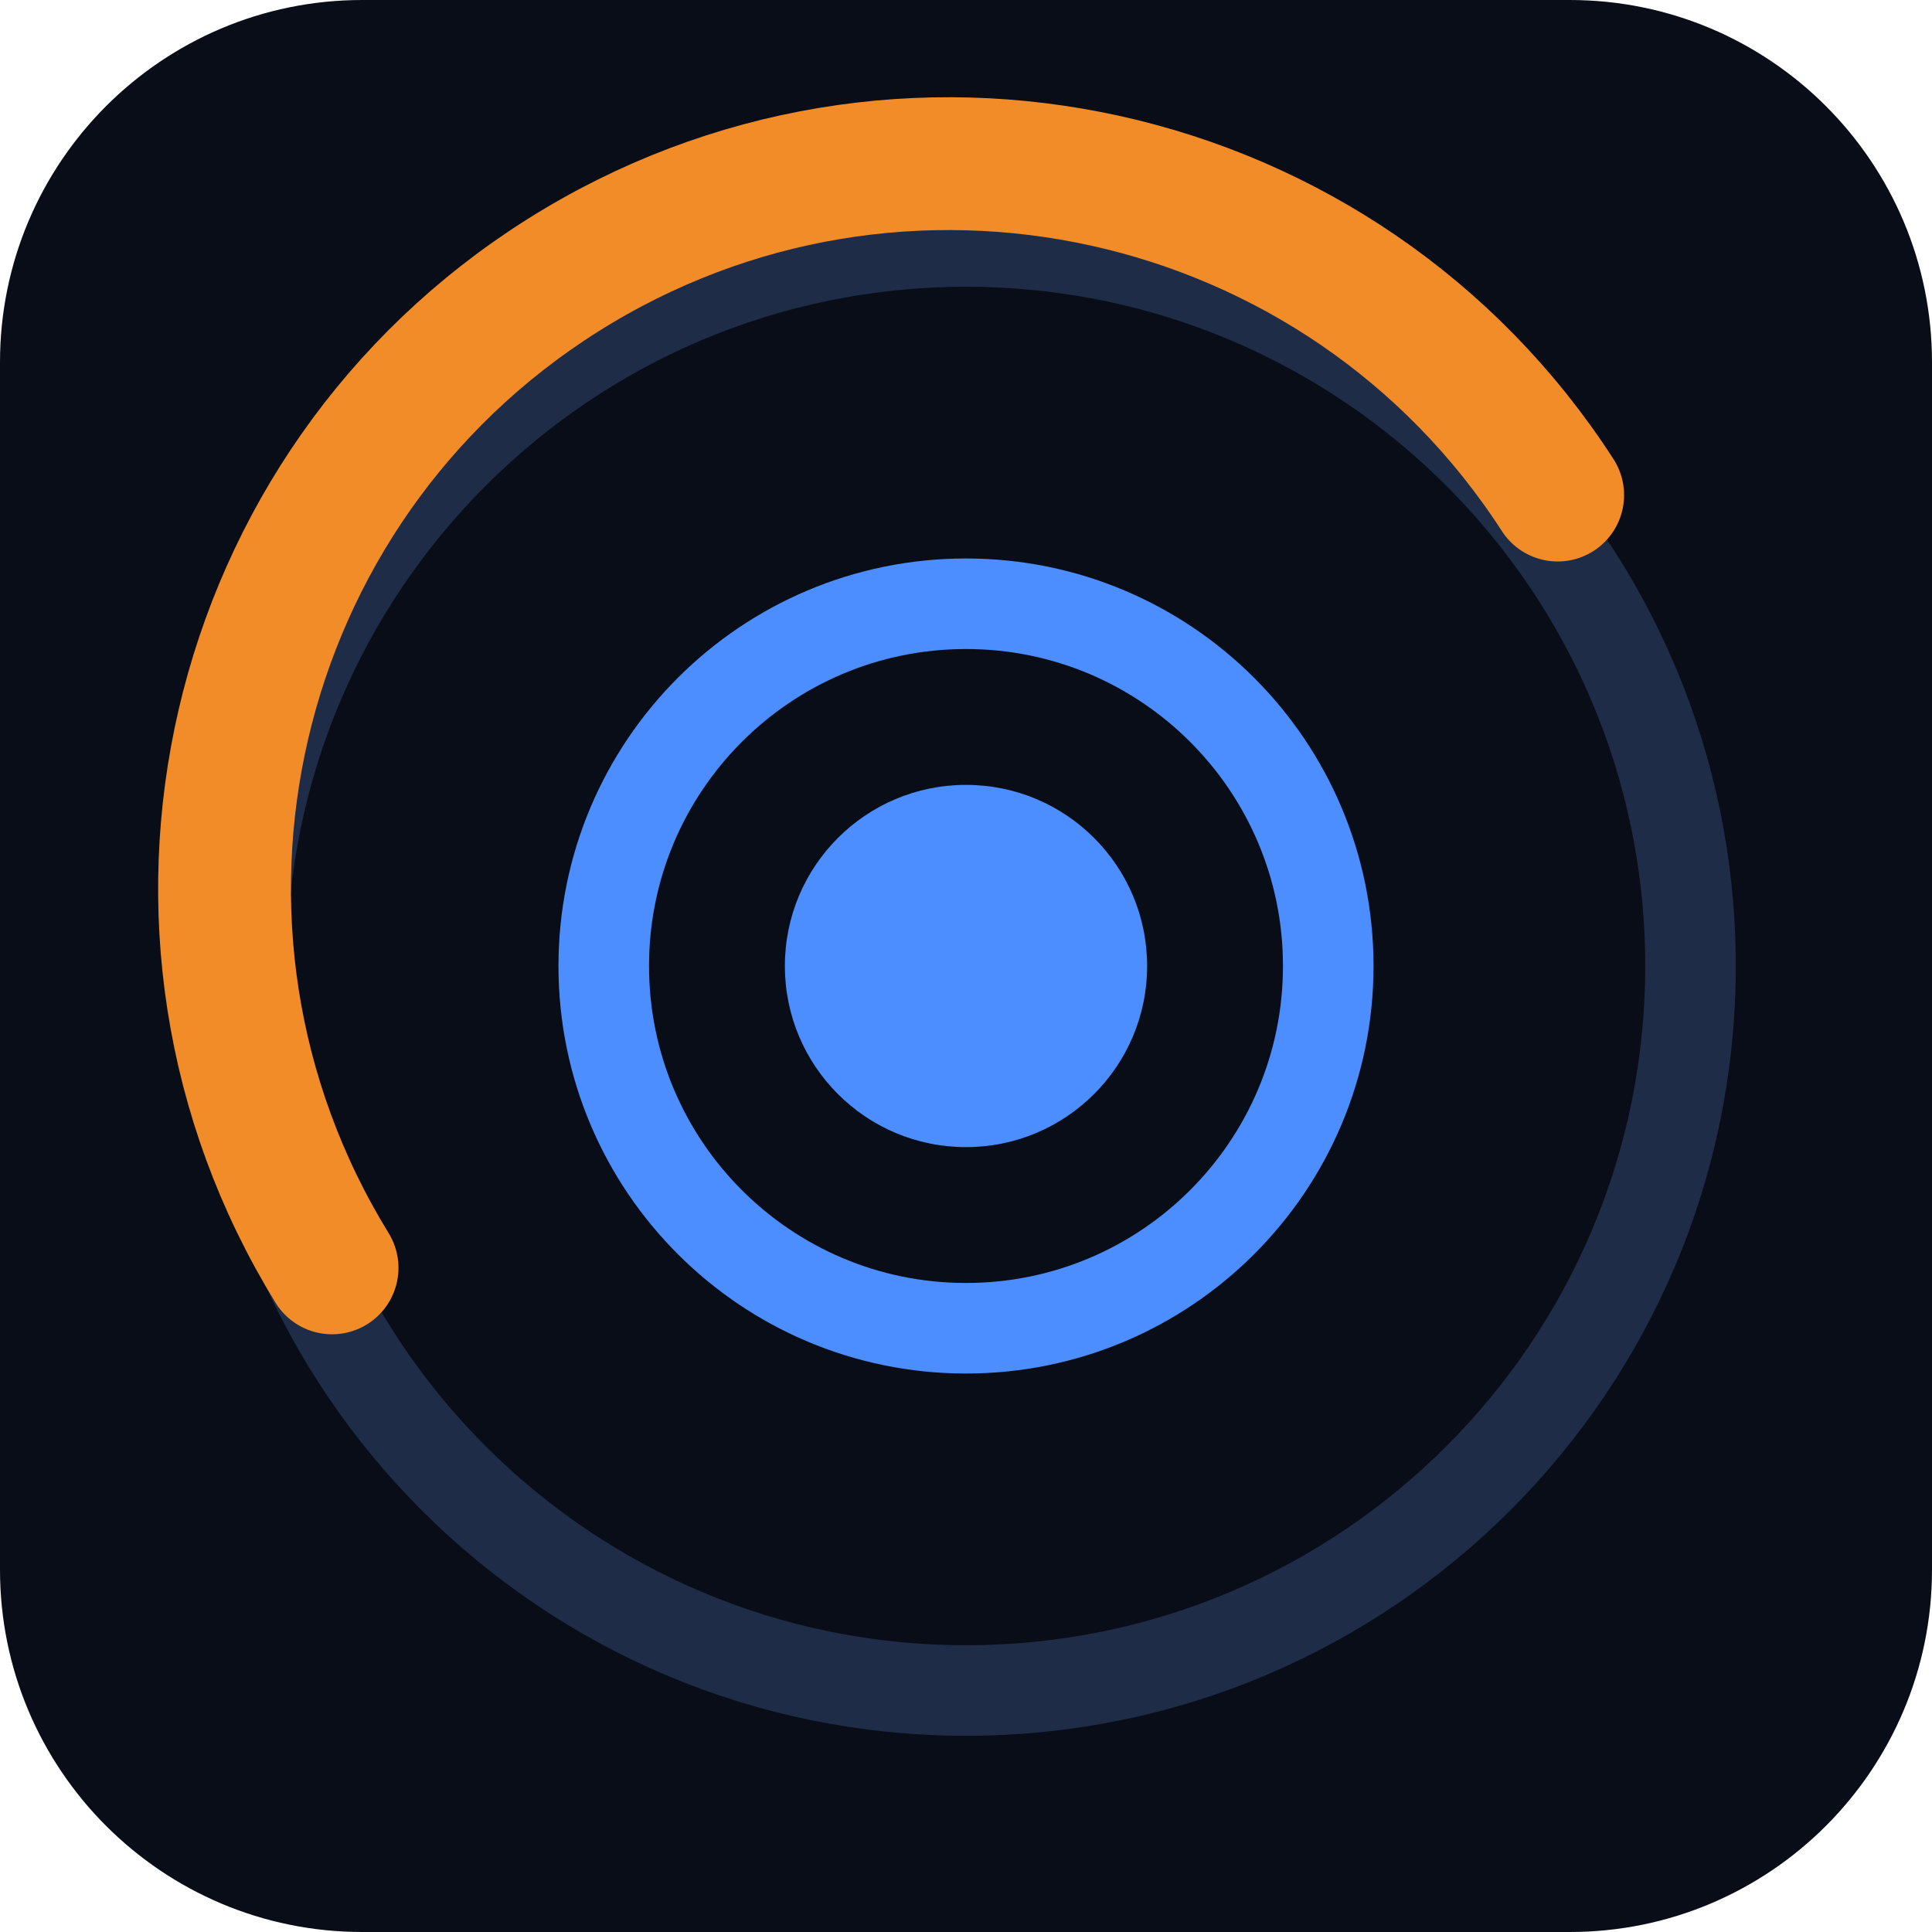
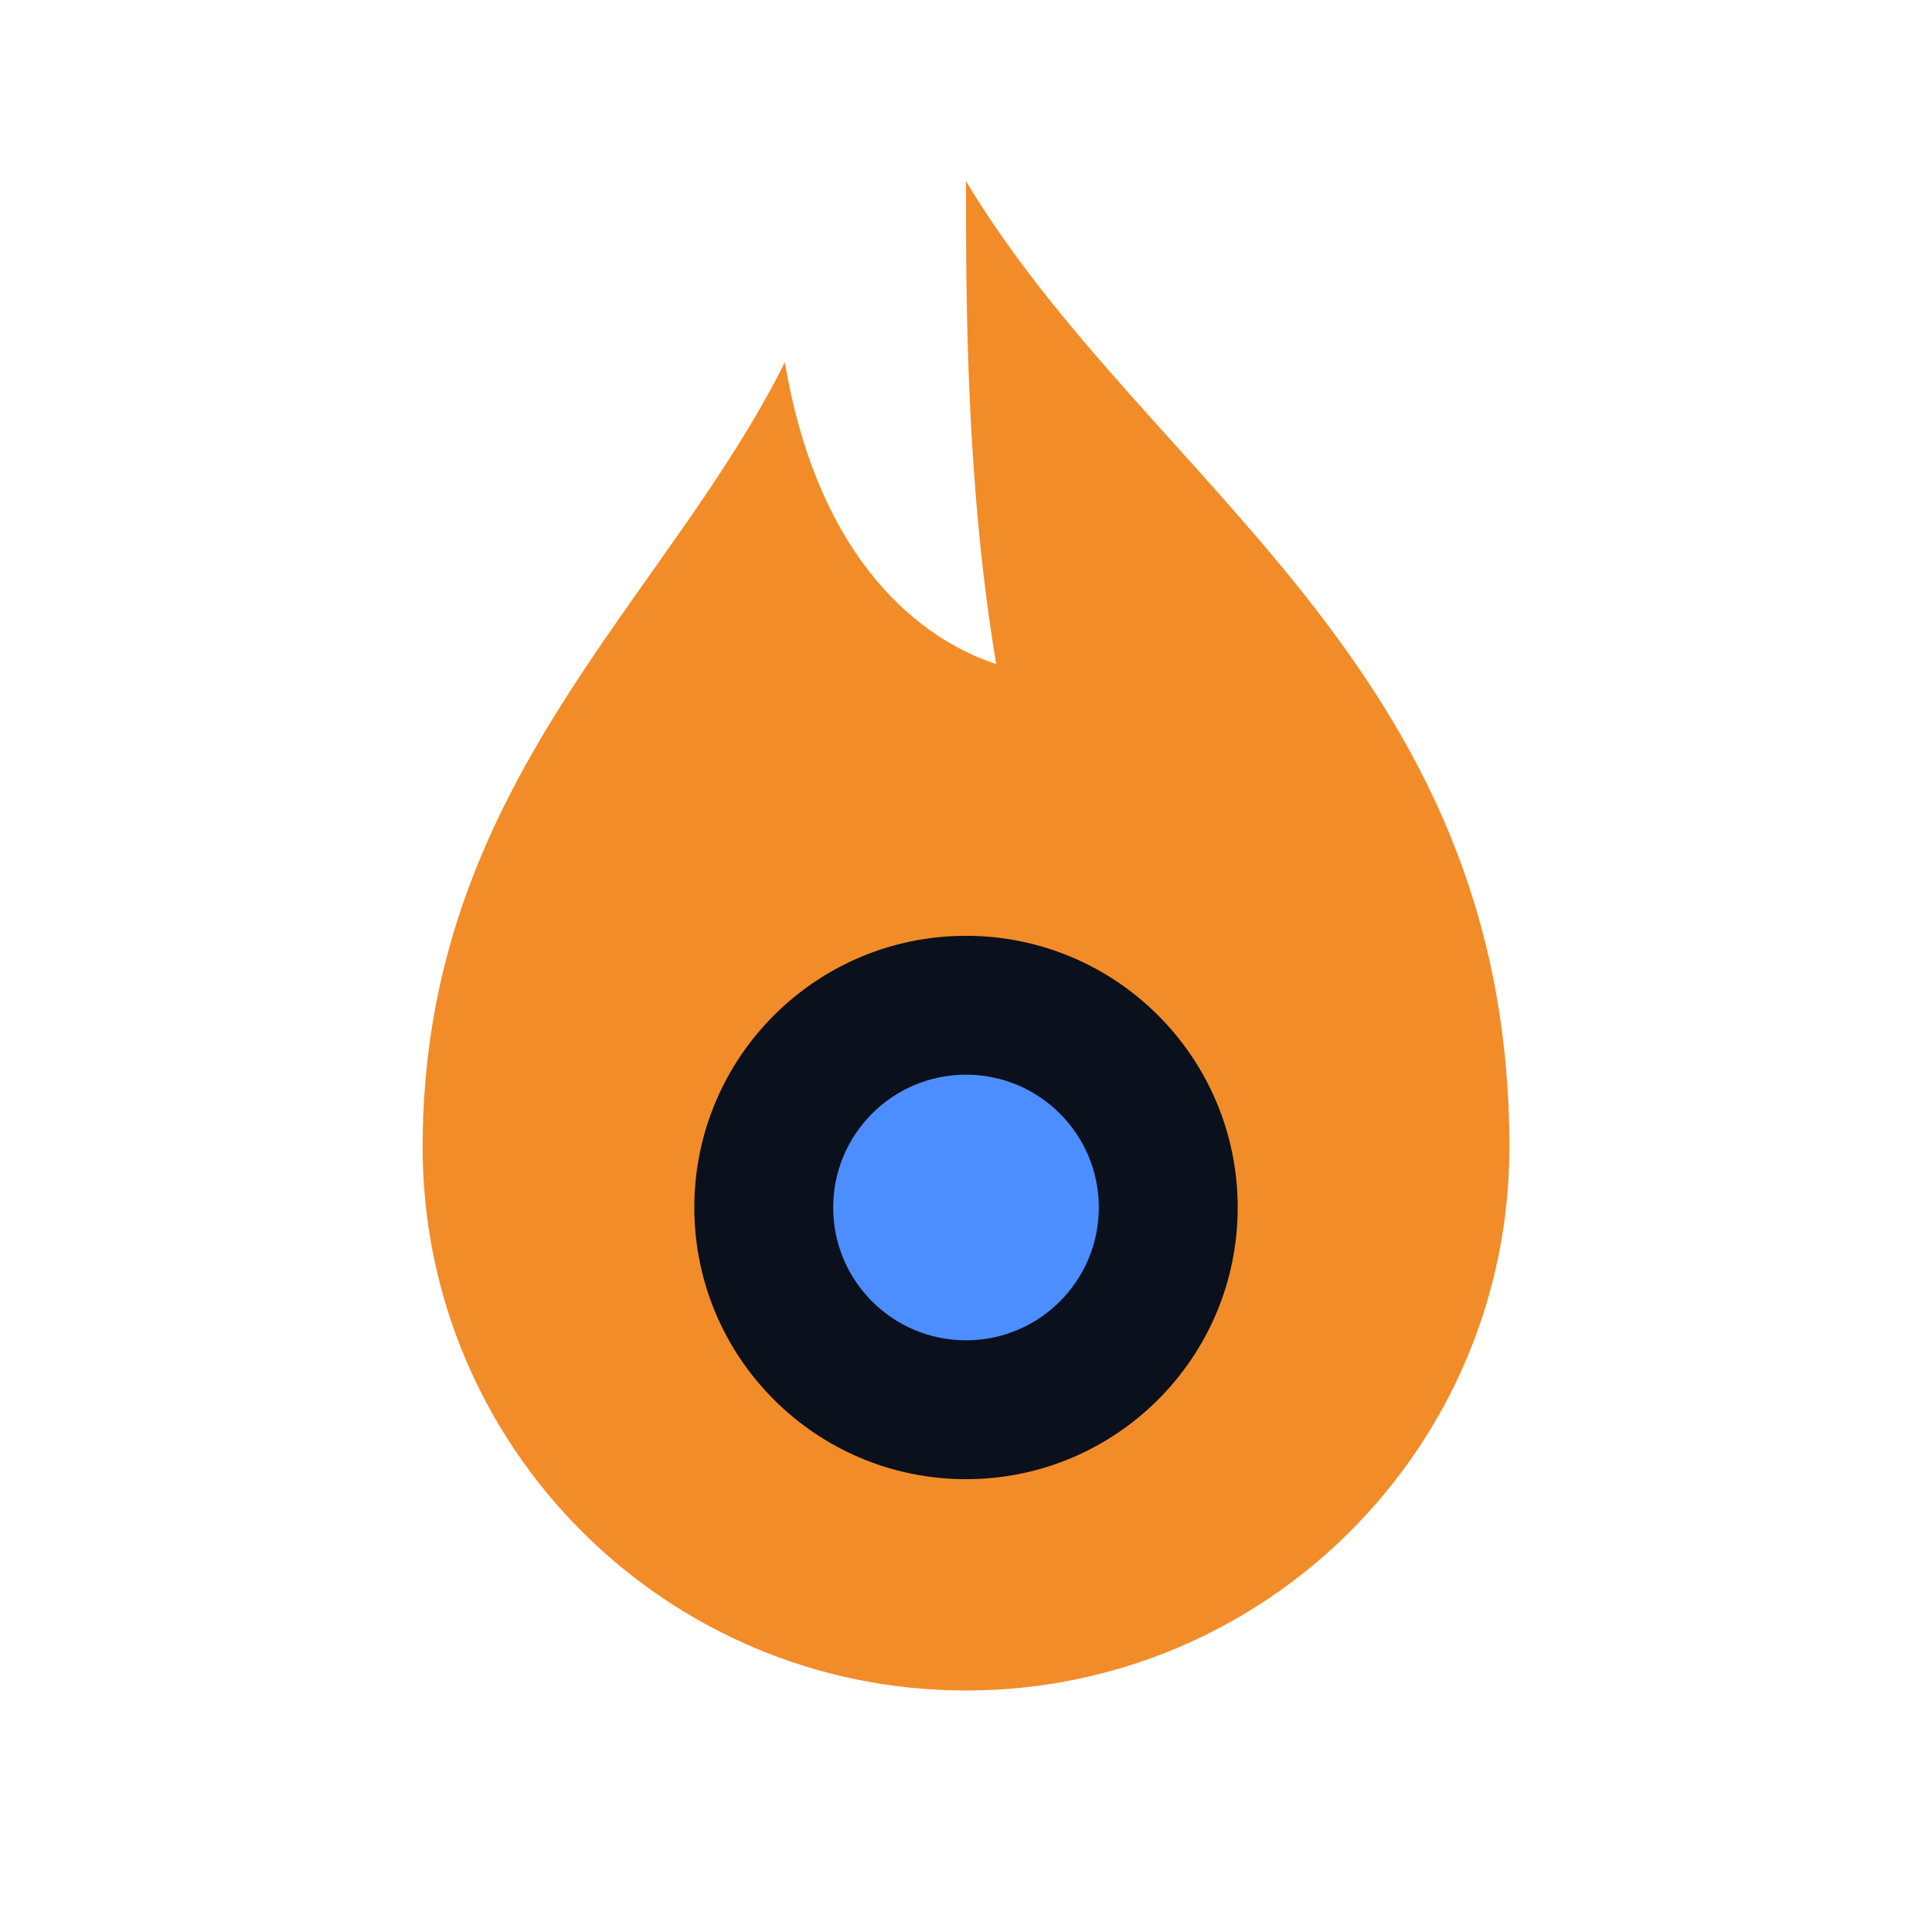
- <svg xmlns="http://www.w3.org/2000/svg" viewBox="0 0 32 32">
-   <rect width="32" height="32" rx="6" fill="#080D17" />
-   <circle cx="16" cy="16" r="12" fill="none" stroke="#1F2C47" stroke-width="1.5" />
-   <path d="M5.5 21 A12 12 0 0 1 25.8 8.2" fill="none" stroke="#F28C28" stroke-width="2.2" stroke-linecap="round" />
-   <circle cx="16" cy="16" r="6" fill="none" stroke="#4C8DFF" stroke-width="1.5" />
-   <circle cx="16" cy="16" r="3" fill="#4C8DFF" />
+ <svg xmlns="http://www.w3.org/2000/svg" viewBox="0 0 32 32" role="img" aria-label="AstroFire">
+   <path d="M16 3C19 8 25 11 25 19A9 9 0 1 1 7 19C7 13 11 10 13 6C13.5 9 15 10.5 16.5 11C16 8 16 5 16 3Z" fill="#F28C28" />
+   <circle cx="16" cy="20" r="4.5" fill="#0A101C" />
+   <circle cx="16" cy="20" r="2.2" fill="#4C8DFF" />
</svg>
